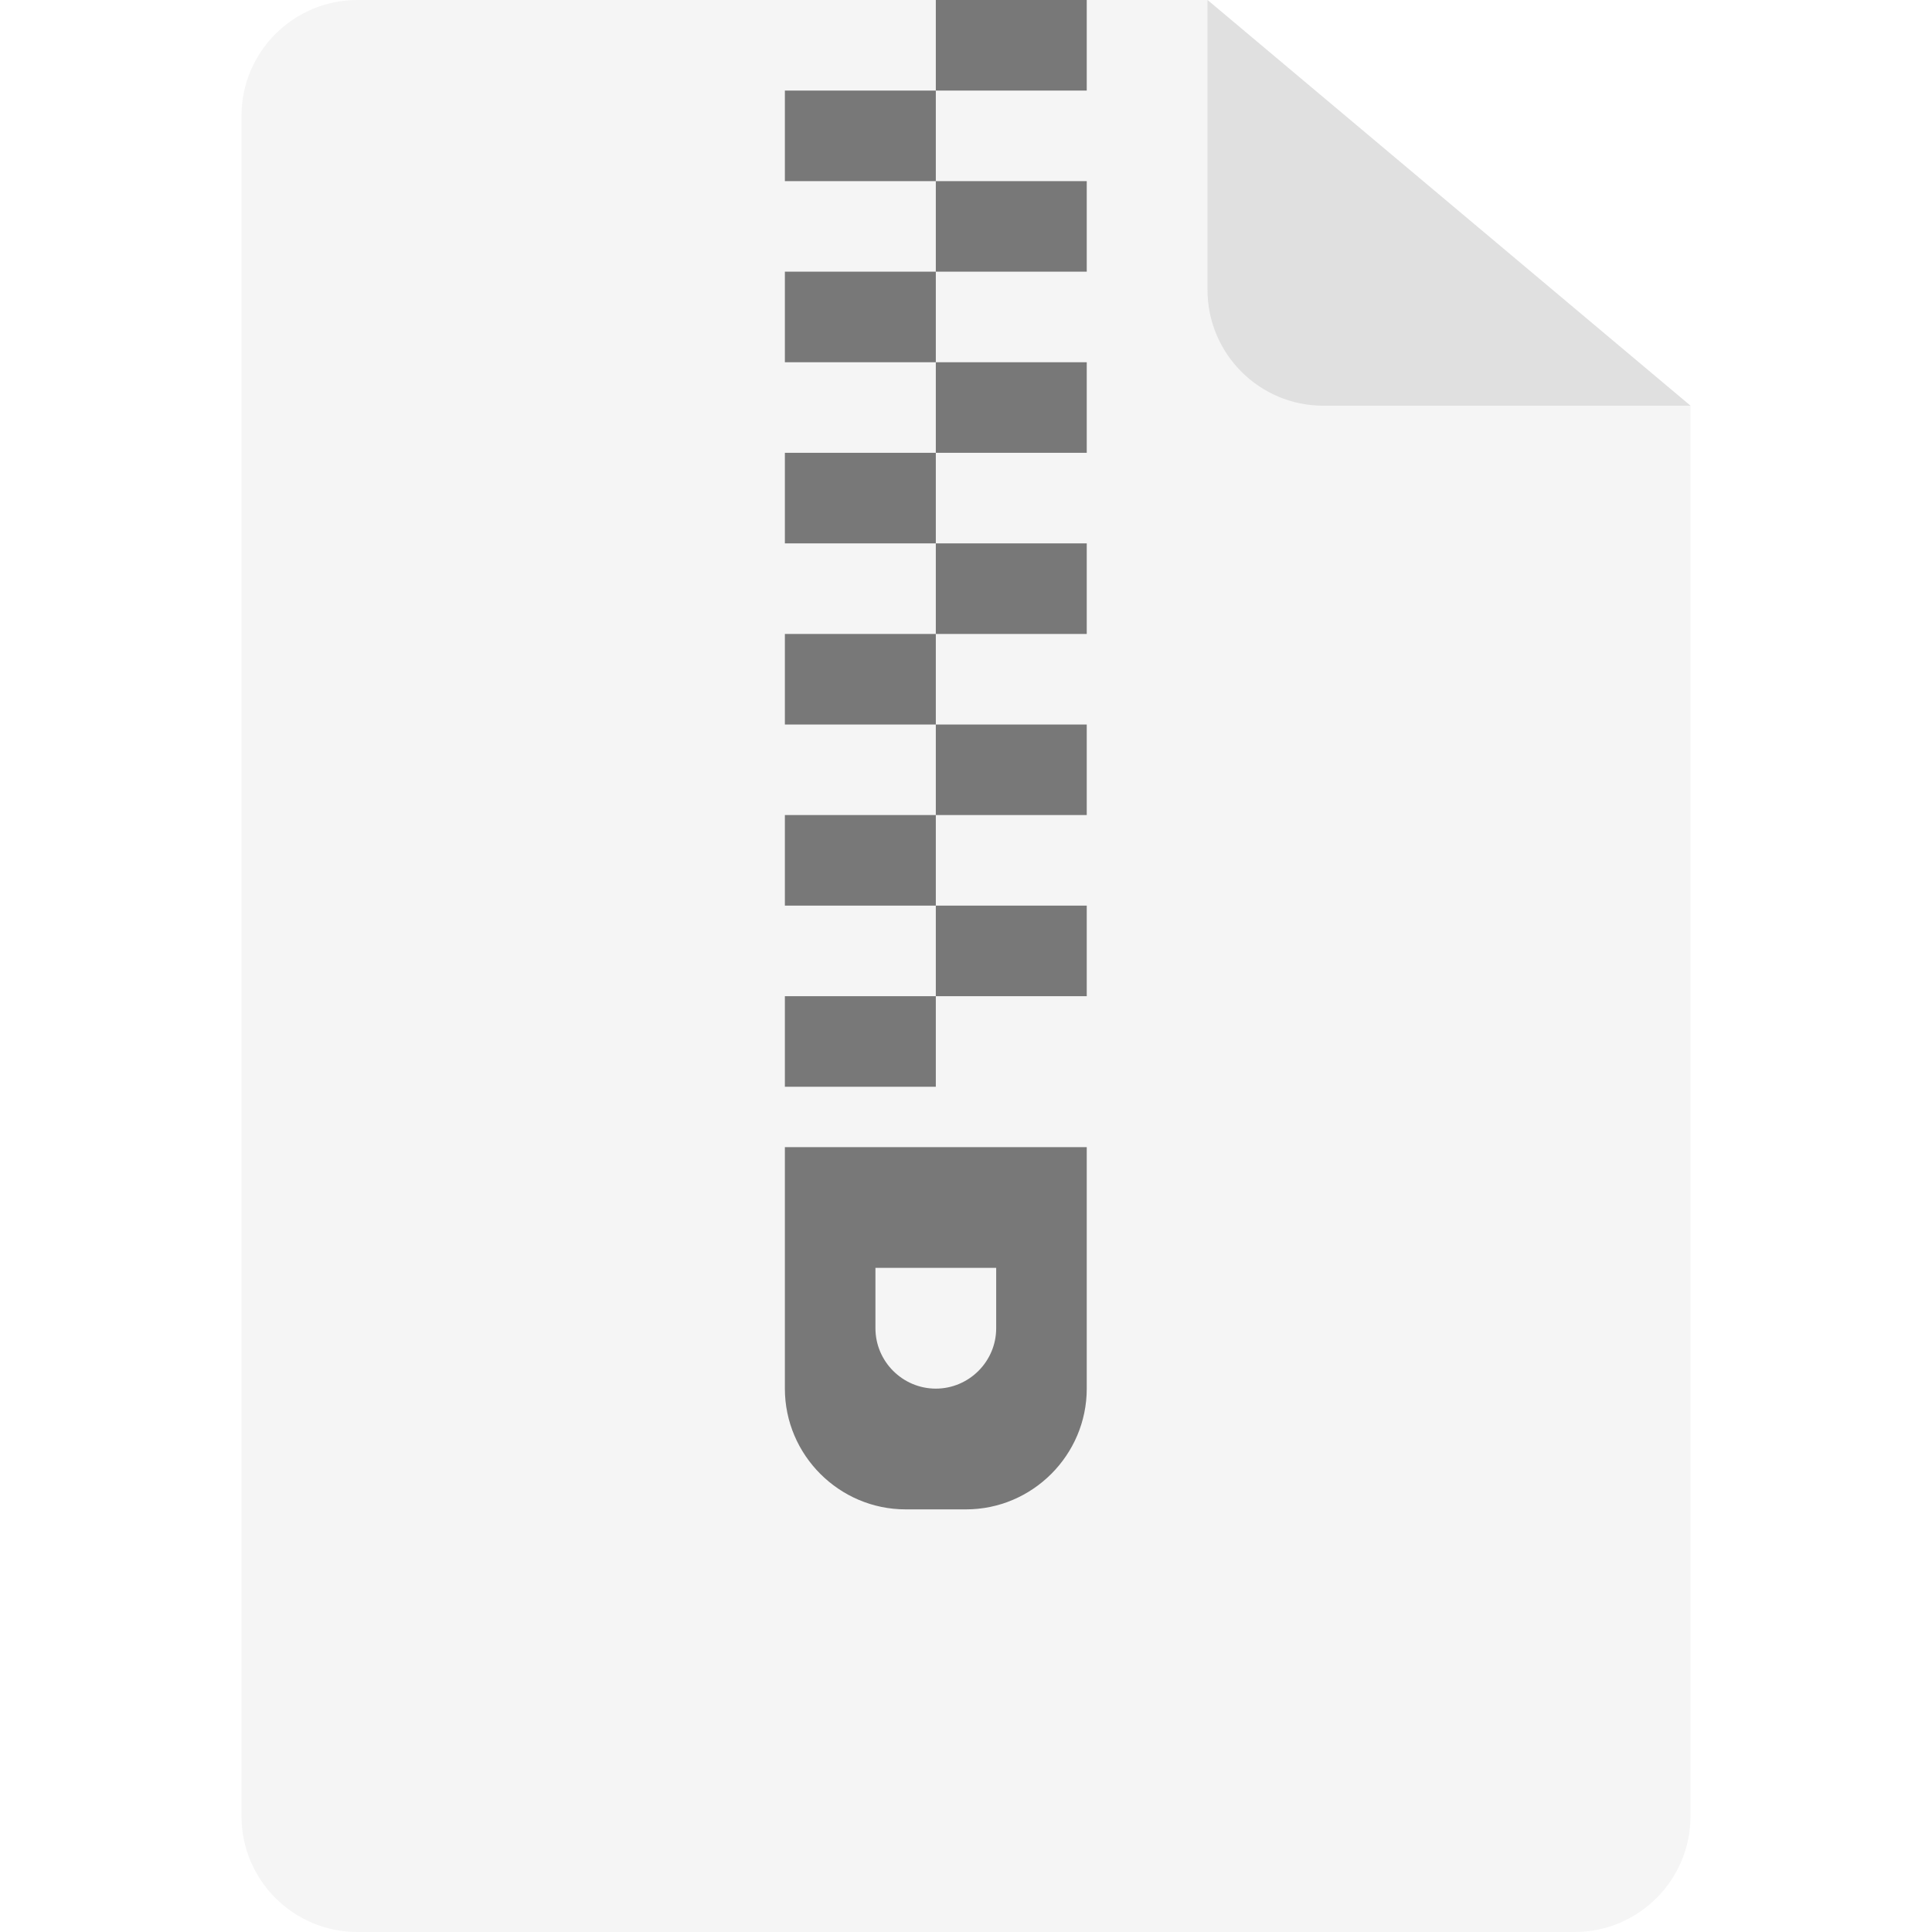
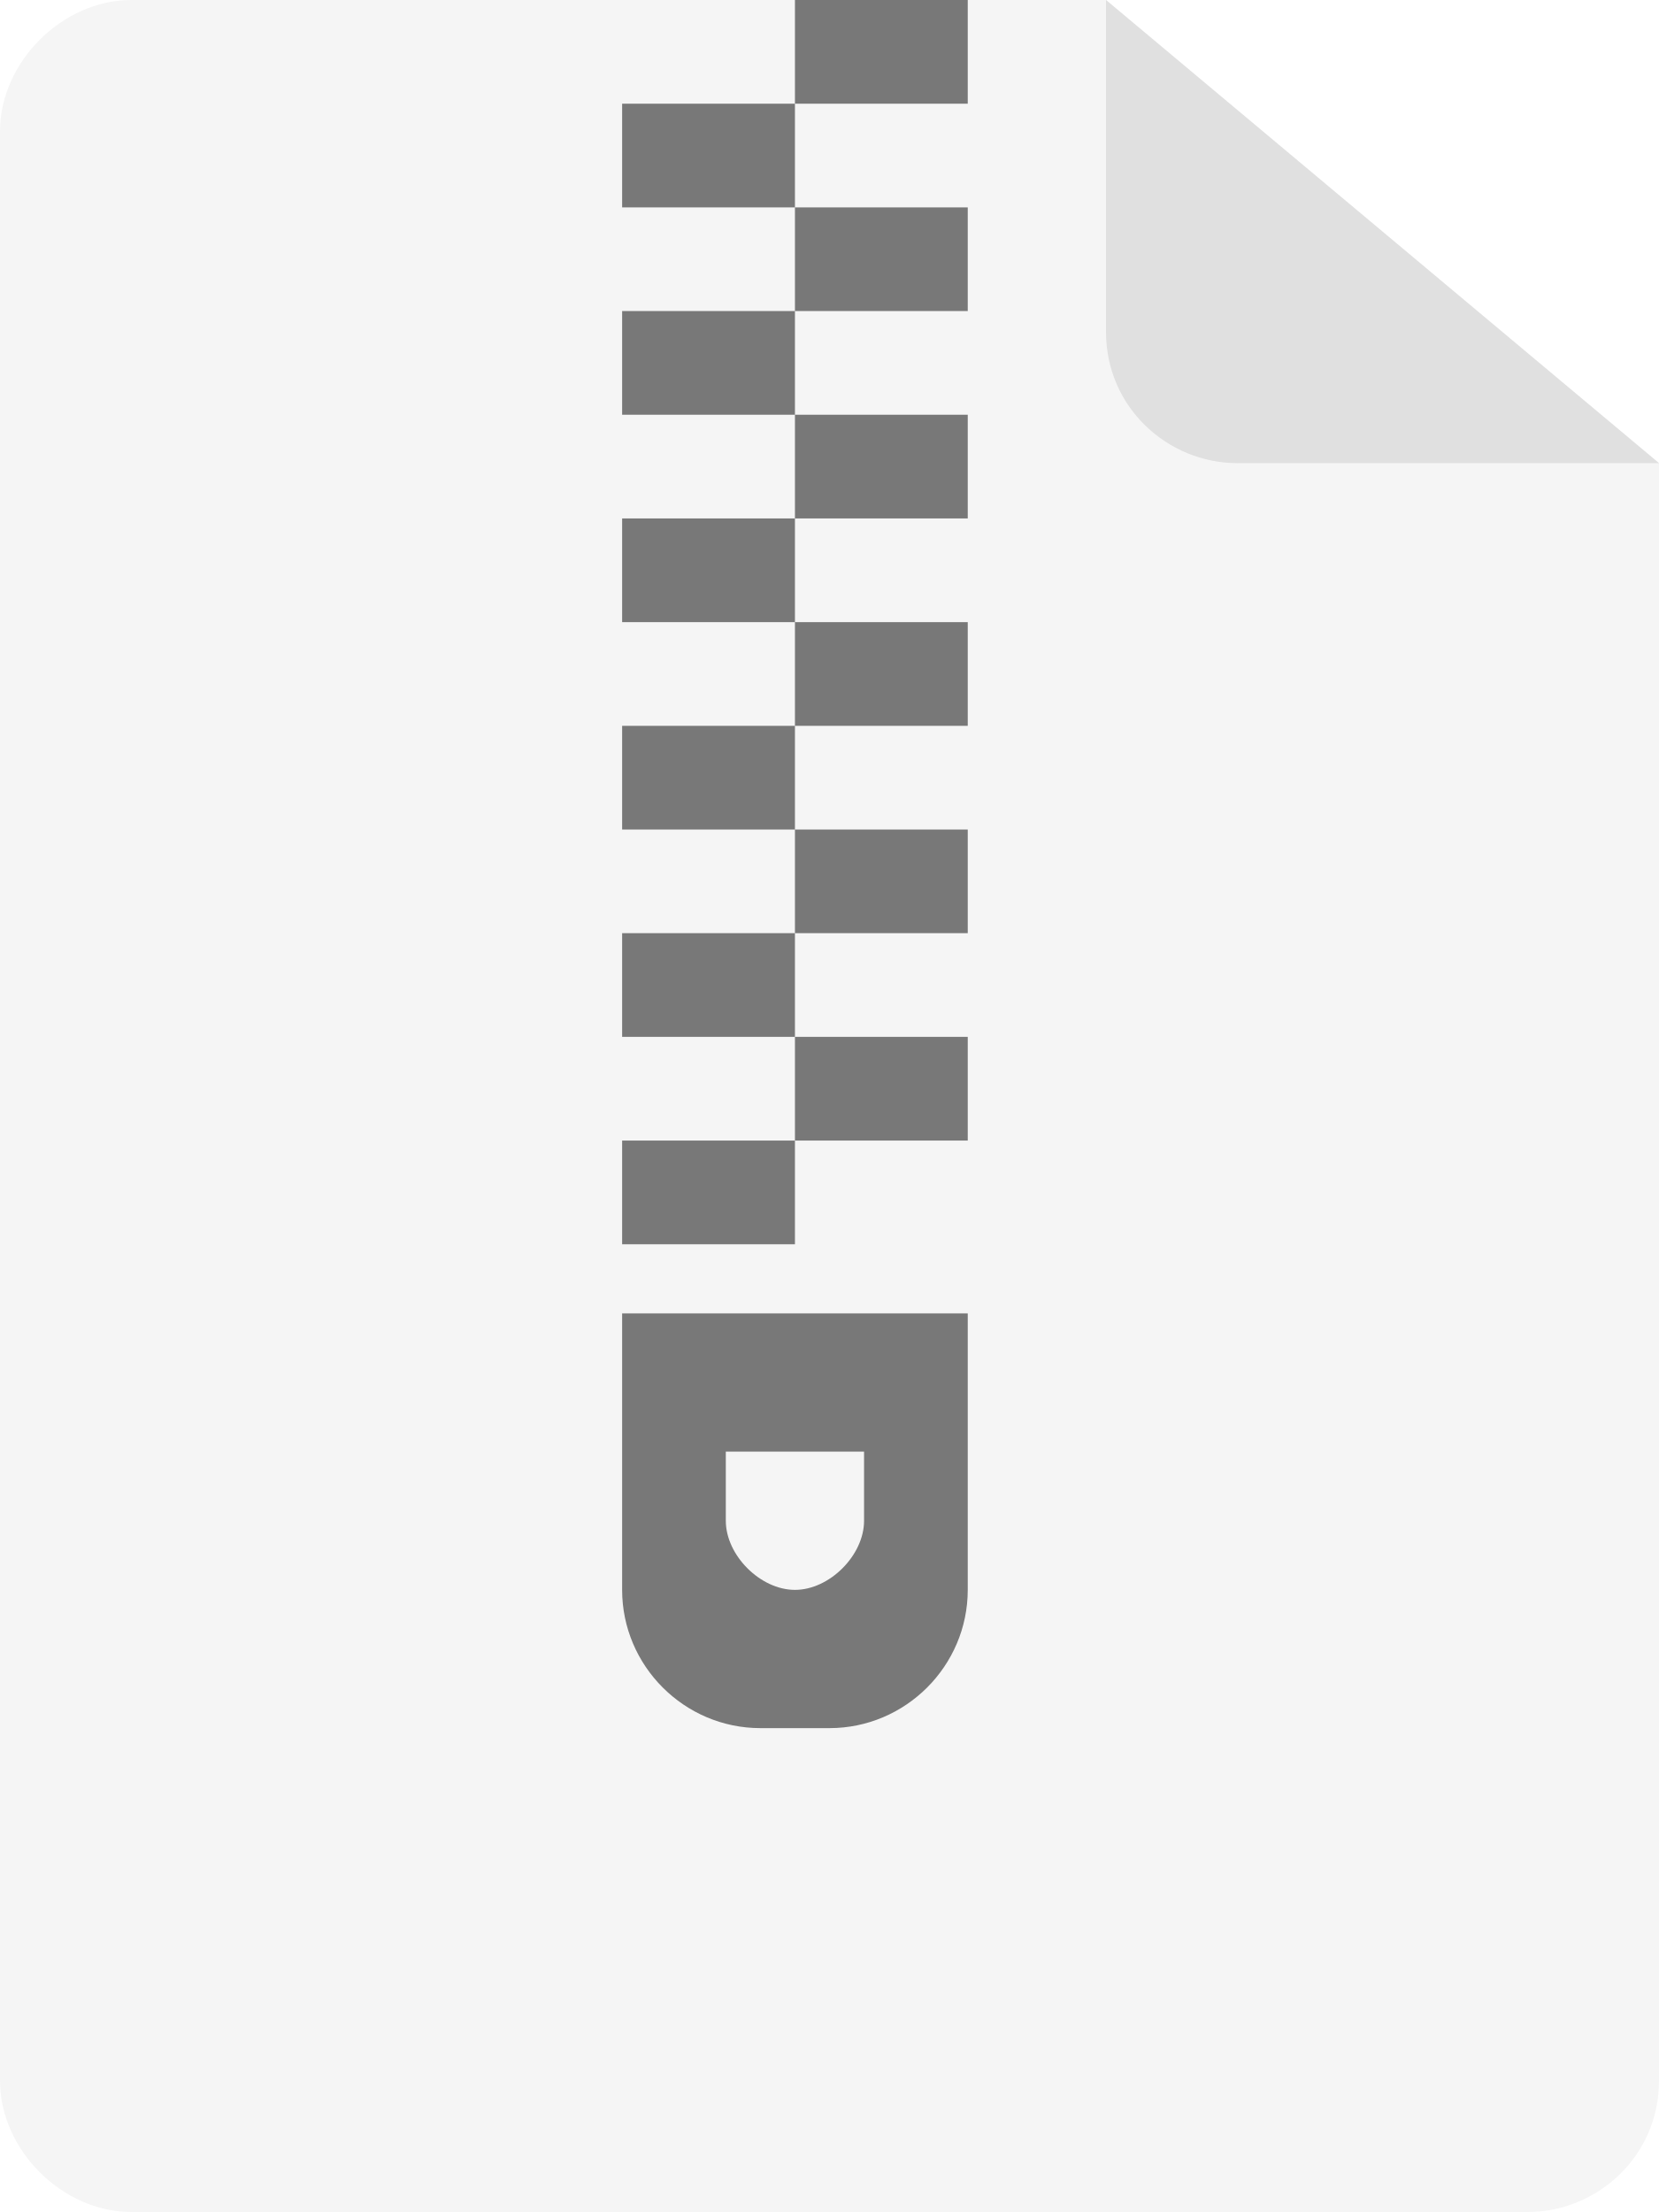
- <svg xmlns="http://www.w3.org/2000/svg" width="32" height="32" fill="none">
-   <path d="M4 1.92C4 .86 4.86 0 5.92 0H20l8 6.72v23.36c0 1.06-.86 1.92-1.92 1.92H5.92A1.92 1.92 0 0 1 4 30.08V1.92z" fill="#F5F5F5" />
-   <path d="M20 0v4.8c0 1.06.86 1.92 1.92 1.92H28" fill="#E0E0E0" />
-   <path d="M18 0h-2.5v1.5H18V0zM15.5 1.5H13V3h2.5V1.5zM18 3h-2.5v1.5H18V3zM15.5 4.5H13V6h2.5V4.5zM18 6h-2.5v1.5H18V6zM15.5 7.5H13V9h2.5V7.5zM18 9h-2.5v1.5H18V9zM15.5 10.5H13V12h2.5v-1.5zM18 12h-2.5v1.5H18V12zM15.5 13.5H13V15h2.5v-1.5zM18 15h-2.5v1.5H18V15zM15.5 16.5H13V18h2.5v-1.5zM13 19v4c0 1.1.9 2 2 2h1c1.1 0 2-.9 2-2v-4h-5zm3.5 3c0 .55-.45 1-1 1s-1-.45-1-1v-1h2v1z" fill="#787878" />
+ <svg xmlns="http://www.w3.org/2000/svg" viewBox="0 0 24 32">
+   <path fill="#F5F5F5" d="M0 1.9C0 .9.9 0 1.9 0H16l8 6.7v23.4c0 1.1-.9 1.9-1.9 1.9H1.9c-1 0-1.9-.9-1.9-1.9V1.9z" />
+   <path fill="#E0E0E0" d="M16 0v4.8c0 1.1.9 1.9 1.9 1.9H24" />
+   <path fill="#787878" d="M14 0h-2.5v1.5H14V0zm-2.5 1.5H9V3h2.5V1.5zM14 3h-2.5v1.5H14V3zm-2.5 1.5H9V6h2.5V4.5zM14 6h-2.5v1.5H14V6zm-2.5 1.5H9V9h2.5V7.5zM14 9h-2.5v1.5H14V9zm-2.5 1.5H9V12h2.5v-1.5zM14 12h-2.5v1.5H14V12zm-2.5 1.5H9V15h2.5v-1.5zM14 15h-2.5v1.5H14V15zm-2.5 1.5H9V18h2.5v-1.5zM9 19v4c0 1.1.9 2 2 2h1c1.1 0 2-.9 2-2v-4H9zm3.5 3c0 .5-.5 1-1 1s-1-.5-1-1v-1h2v1z" />
</svg>
